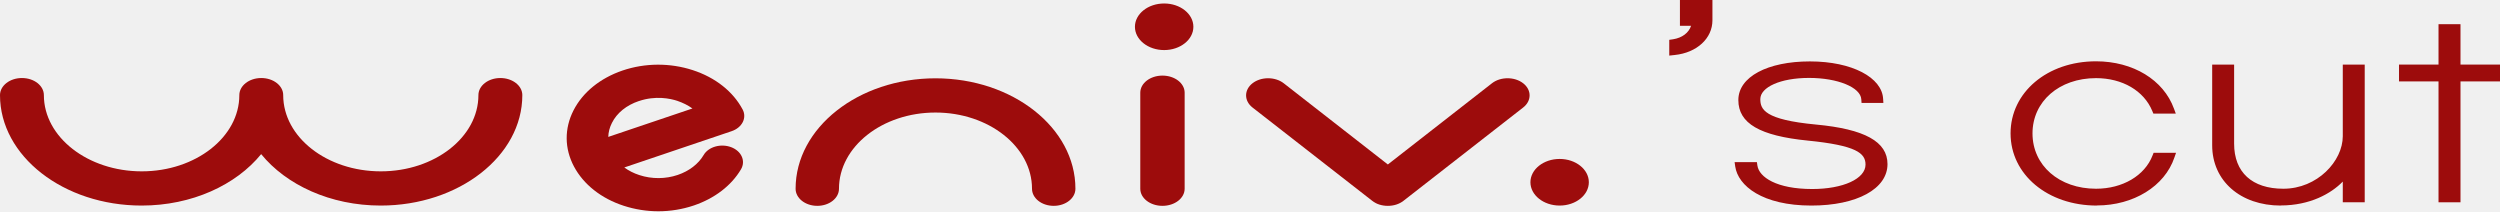
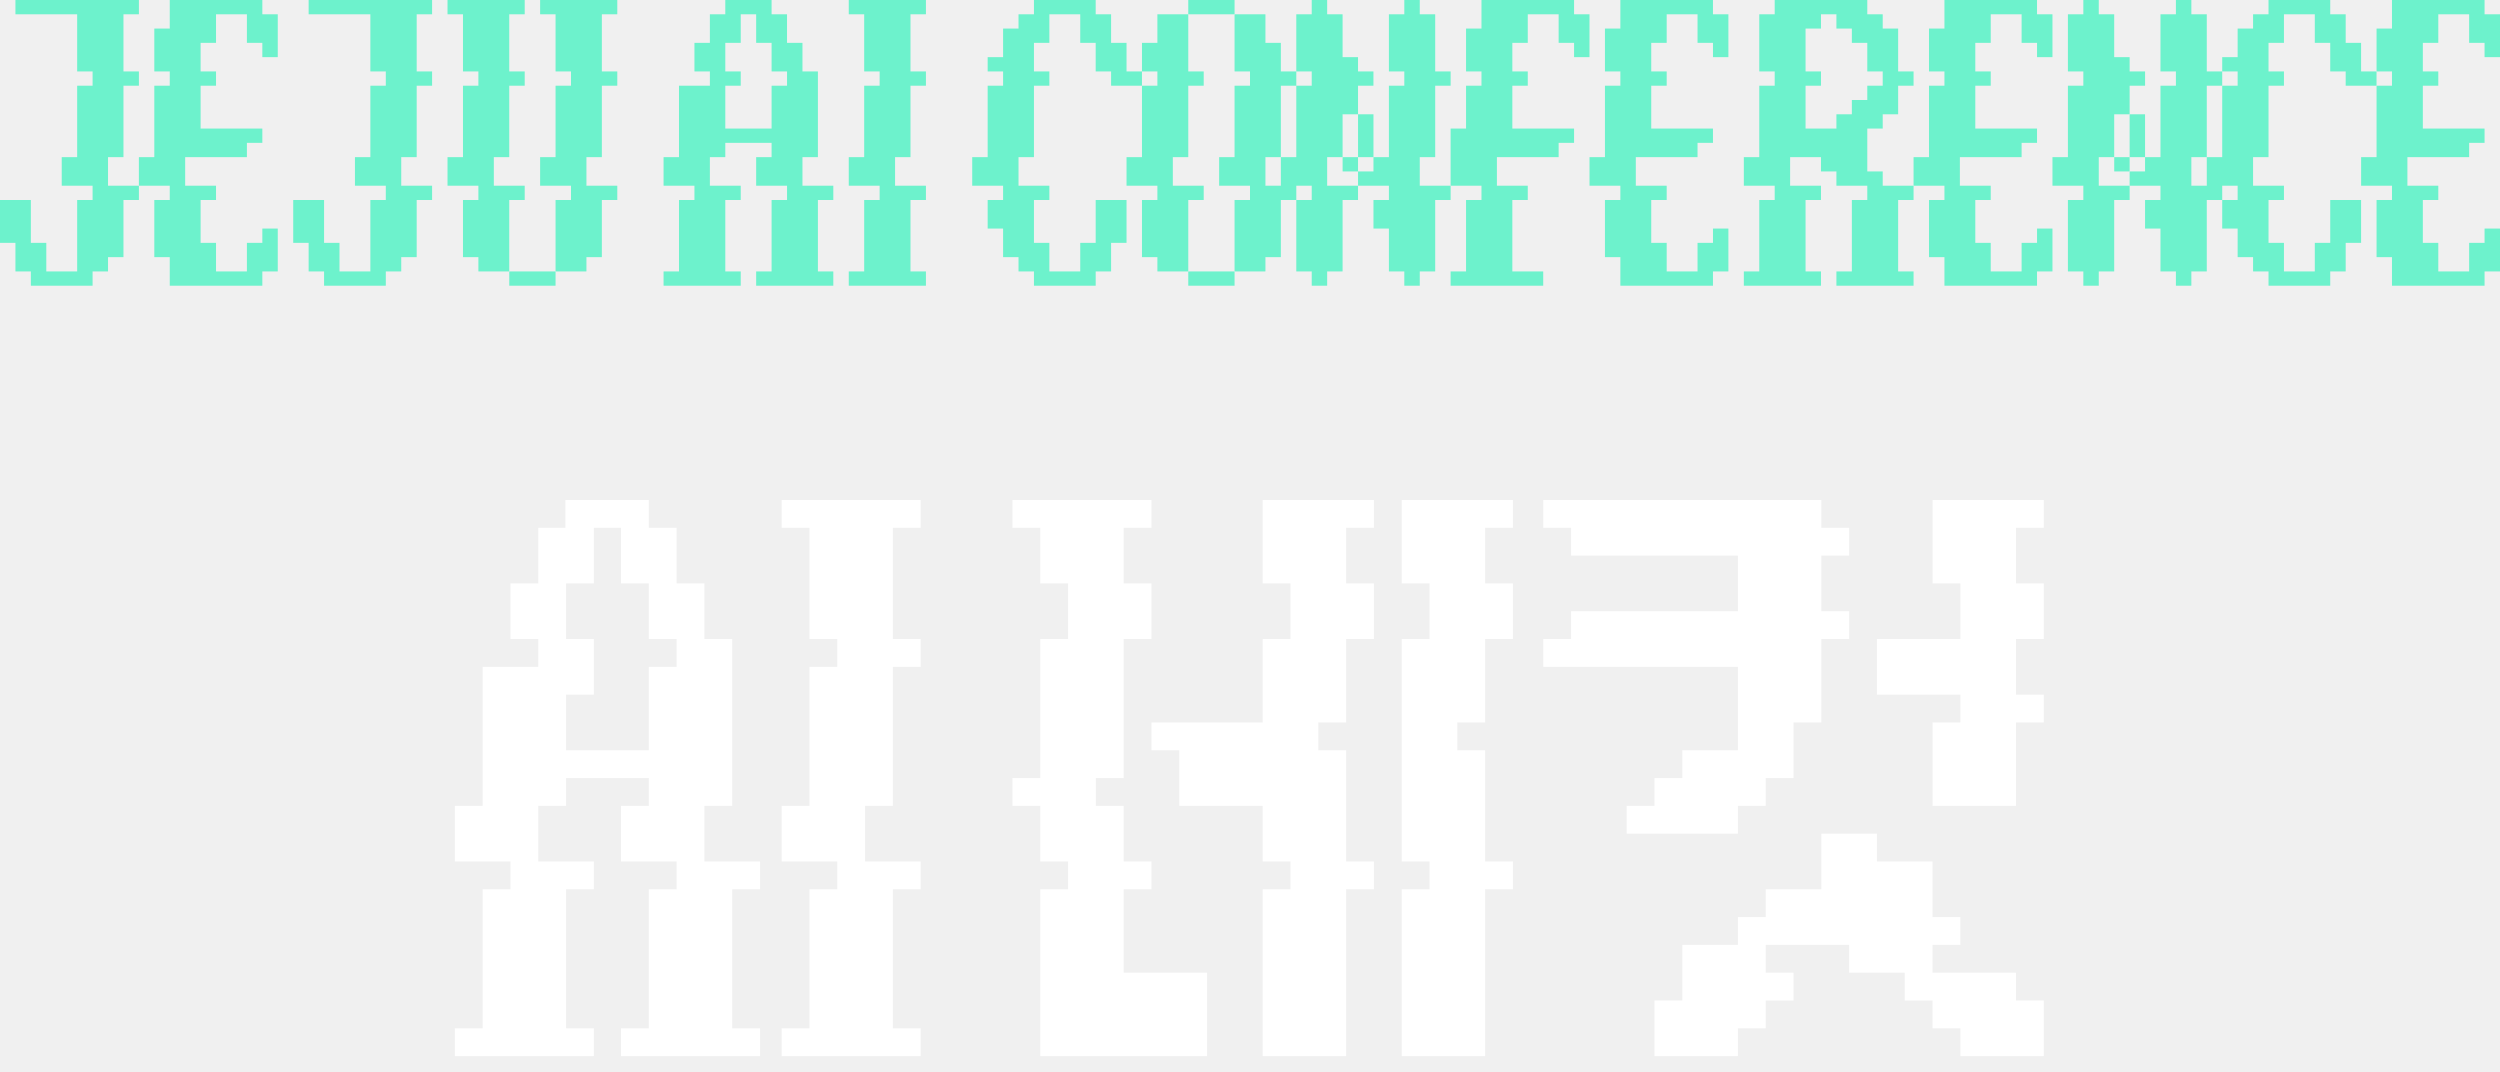
- <svg xmlns="http://www.w3.org/2000/svg" width="71" height="6" viewBox="0 0 71 6" fill="none">
-   <g clip-path="url(#clip0_181_2649)">
-     <path d="M29.925 5.846C29.584 5.846 29.309 5.629 29.309 5.36C29.309 4.168 28.08 3.196 26.568 3.196C25.057 3.196 23.827 4.166 23.827 5.36C23.827 5.629 23.552 5.846 23.211 5.846C22.87 5.846 22.595 5.629 22.595 5.36C22.595 3.63 24.378 2.224 26.568 2.224C28.758 2.224 30.542 3.63 30.542 5.36C30.542 5.629 30.266 5.846 29.925 5.846Z" fill="#9D0C0C" />
-     <path d="M39.411 5.846C39.253 5.846 39.091 5.8 38.971 5.703L35.572 3.054C35.328 2.864 35.328 2.554 35.572 2.364C35.816 2.175 36.212 2.175 36.457 2.364L39.415 4.671L42.373 2.364C42.617 2.175 43.013 2.175 43.257 2.364C43.502 2.554 43.502 2.864 43.257 3.054L39.859 5.703C39.735 5.8 39.577 5.846 39.418 5.846H39.411Z" fill="#9D0C0C" />
-     <path d="M33.014 5.846C32.666 5.846 32.384 5.629 32.384 5.36V2.633C32.384 2.364 32.666 2.147 33.014 2.147C33.362 2.147 33.644 2.364 33.644 2.633V5.36C33.644 5.629 33.362 5.846 33.014 5.846Z" fill="#9D0C0C" />
-     <path d="M33.062 1.422C33.52 1.422 33.892 1.126 33.892 0.761C33.892 0.395 33.52 0.099 33.062 0.099C32.604 0.099 32.232 0.395 32.232 0.761C32.232 1.126 32.604 1.422 33.062 1.422Z" fill="#9D0C0C" />
-     <path d="M44.294 5.838C44.752 5.838 45.123 5.541 45.123 5.176C45.123 4.811 44.752 4.514 44.294 4.514C43.836 4.514 43.464 4.811 43.464 5.176C43.464 5.541 43.836 5.838 44.294 5.838Z" fill="#9D0C0C" />
-     <path d="M18.697 6C18.367 6 18.036 5.948 17.72 5.846C17.076 5.638 16.573 5.239 16.301 4.729C16.029 4.218 16.025 3.652 16.287 3.136C16.549 2.622 17.045 2.219 17.682 2.002C18.322 1.785 19.028 1.782 19.672 1.991C20.316 2.2 20.818 2.598 21.09 3.108C21.218 3.347 21.077 3.625 20.777 3.726L17.73 4.756C17.854 4.847 17.998 4.921 18.16 4.973C18.511 5.088 18.901 5.086 19.248 4.968C19.572 4.858 19.834 4.657 19.982 4.405C20.119 4.168 20.471 4.07 20.763 4.179C21.056 4.289 21.183 4.569 21.046 4.805C20.774 5.27 20.295 5.635 19.706 5.835C19.379 5.945 19.038 6 18.694 6H18.697ZM18.143 2.87C17.792 2.988 17.52 3.207 17.379 3.49C17.313 3.619 17.279 3.754 17.275 3.888L19.665 3.081C19.541 2.99 19.396 2.919 19.235 2.864C19.038 2.798 18.618 2.71 18.146 2.87H18.143Z" fill="#9D0C0C" />
-     <path d="M14.21 2.216C13.866 2.216 13.587 2.433 13.587 2.702C13.587 3.894 12.344 4.866 10.815 4.866C9.286 4.866 8.043 3.897 8.043 2.702C8.043 2.433 7.765 2.216 7.42 2.216C7.076 2.216 6.797 2.433 6.797 2.702C6.797 3.894 5.554 4.866 4.025 4.866C2.496 4.866 1.246 3.894 1.246 2.702C1.246 2.433 0.968 2.216 0.623 2.216C0.279 2.216 0 2.433 0 2.702C0 4.432 1.804 5.838 4.022 5.838C5.451 5.838 6.704 5.253 7.417 4.377C8.13 5.253 9.386 5.838 10.812 5.838C13.029 5.838 14.834 4.432 14.834 2.702C14.834 2.433 14.555 2.216 14.21 2.216Z" fill="#9D0C0C" />
-     <path d="M48.495 0.577C48.495 1.033 48.106 1.395 47.545 1.453L47.545 1.222C47.923 1.162 48.165 0.925 48.189 0.623L47.851 0.623L47.851 0.11L48.495 0.11L48.495 0.577Z" fill="#9D0C0C" />
-     <path d="M47.714 1.68636e-05L48.633 1.69277e-05L48.633 0.577C48.633 1.09 48.192 1.497 47.562 1.562L47.407 1.579L47.407 1.131L47.517 1.115C47.775 1.074 47.961 0.931 48.027 0.733L47.71 0.733L47.71 1.68634e-05L47.714 1.68636e-05ZM48.357 0.22L47.989 0.22L47.989 0.514L48.337 0.514L48.326 0.632C48.299 0.958 48.051 1.216 47.682 1.31L47.682 1.321C48.085 1.225 48.357 0.936 48.357 0.579L48.357 0.222L48.357 0.22Z" fill="#9D0C0C" />
-     <path d="M53.346 2.815H52.998C52.974 2.414 52.279 2.103 51.377 2.103C50.475 2.103 49.855 2.414 49.855 2.815C49.855 3.216 50.137 3.512 51.556 3.644C52.974 3.776 53.463 4.138 53.463 4.66C53.463 5.333 52.572 5.728 51.439 5.728C50.165 5.728 49.486 5.248 49.414 4.712H49.769C49.817 5.061 50.306 5.476 51.463 5.476C52.406 5.476 53.116 5.146 53.116 4.671C53.116 4.248 52.737 4.017 51.356 3.88C49.958 3.743 49.504 3.38 49.504 2.839C49.504 2.241 50.295 1.851 51.397 1.851C52.499 1.851 53.315 2.279 53.339 2.812L53.346 2.815Z" fill="#9D0C0C" />
-     <path d="M51.442 5.838C50.055 5.838 49.359 5.278 49.28 4.726L49.263 4.605H49.896L49.91 4.701C49.958 5.033 50.458 5.368 51.466 5.368C52.344 5.368 52.981 5.077 52.981 4.674C52.981 4.347 52.713 4.13 51.342 3.993C49.979 3.858 49.369 3.504 49.369 2.842C49.369 2.18 50.203 1.744 51.401 1.744C52.599 1.744 53.453 2.202 53.481 2.812L53.488 2.924H52.868L52.861 2.82C52.84 2.48 52.19 2.213 51.377 2.213C50.564 2.213 49.993 2.477 49.993 2.815C49.993 3.106 50.113 3.4 51.573 3.537C52.957 3.666 53.605 4.023 53.605 4.66C53.605 5.363 52.737 5.838 51.442 5.838ZM49.583 4.822C49.721 5.212 50.265 5.618 51.442 5.618C52.382 5.618 53.329 5.322 53.329 4.66C53.329 4.317 53.126 3.902 51.542 3.754C50.23 3.633 49.717 3.369 49.717 2.815C49.717 2.345 50.43 1.994 51.377 1.994C52.324 1.994 52.988 2.293 53.116 2.705H53.188C53.061 2.274 52.327 1.963 51.404 1.963C50.371 1.963 49.648 2.326 49.648 2.842C49.648 3.218 49.855 3.625 51.377 3.776C52.747 3.913 53.257 4.157 53.257 4.676C53.257 5.195 52.503 5.591 51.466 5.591C50.375 5.591 49.789 5.22 49.659 4.827H49.583V4.822Z" fill="#9D0C0C" />
-     <path d="M59.551 5.728C58.222 5.728 57.237 4.891 57.237 3.789C57.237 2.688 58.212 1.851 59.527 1.851C60.526 1.851 61.338 2.364 61.61 3.117H61.256C61.008 2.518 60.364 2.109 59.527 2.109C58.377 2.109 57.585 2.834 57.585 3.789C57.585 4.745 58.377 5.47 59.527 5.47C60.371 5.47 61.032 5.047 61.263 4.449H61.617C61.362 5.206 60.55 5.728 59.551 5.728Z" fill="#9D0C0C" />
-     <path d="M59.551 5.838C58.153 5.838 57.1 4.957 57.1 3.789C57.1 2.622 58.143 1.741 59.527 1.741C60.577 1.741 61.445 2.268 61.741 3.087L61.793 3.227H61.156L61.125 3.152C60.887 2.576 60.274 2.219 59.527 2.219C58.48 2.219 57.723 2.881 57.723 3.789C57.723 4.698 58.48 5.36 59.527 5.36C60.281 5.36 60.911 4.989 61.132 4.416L61.163 4.339H61.8L61.752 4.476C61.476 5.289 60.594 5.835 59.551 5.835V5.838ZM59.527 1.963C58.301 1.963 57.375 2.749 57.375 3.792C57.375 4.836 58.312 5.621 59.551 5.621C60.419 5.621 61.139 5.209 61.431 4.561H61.362C61.08 5.184 60.371 5.583 59.527 5.583C58.322 5.583 57.447 4.83 57.447 3.792C57.447 2.754 58.322 2.002 59.527 2.002C60.364 2.002 61.053 2.386 61.352 3.01H61.421C61.114 2.37 60.391 1.963 59.531 1.963H59.527Z" fill="#9D0C0C" />
-     <path d="M62.964 4.127V1.947H63.312V4.083C63.312 4.987 63.908 5.473 64.848 5.473C65.874 5.473 66.673 4.643 66.673 3.872V1.947H67.02V5.638H66.673V4.72C66.573 5.05 65.922 5.728 64.772 5.728C63.715 5.728 62.961 5.097 62.961 4.127H62.964Z" fill="#9D0C0C" />
-     <path d="M64.775 5.838C63.628 5.838 62.826 5.135 62.826 4.127V1.834H63.449V4.081C63.449 4.893 63.959 5.36 64.847 5.36C65.815 5.36 66.535 4.572 66.535 3.869V1.834H67.158V5.745H66.535V5.157C66.207 5.495 65.608 5.835 64.772 5.835L64.775 5.838ZM63.102 2.054V4.124C63.102 5.017 63.773 5.616 64.775 5.616C65.777 5.616 66.448 5.003 66.541 4.69V4.685C66.207 5.184 65.591 5.577 64.847 5.577C63.797 5.577 63.17 5.017 63.17 4.078V2.051H63.098L63.102 2.054ZM66.814 5.525H66.886V2.054H66.814V5.525Z" fill="#9D0C0C" />
-     <path d="M70.862 2.202H69.74V5.635H69.392V2.202H68.269V1.944H69.392V0.796H69.74V1.944H70.862V2.202Z" fill="#9D0C0C" />
-     <path d="M69.878 5.745H69.254V2.312H68.132V1.834H69.254V0.687H69.878V1.834H71V2.312H69.878V5.745ZM69.53 5.525H69.602V2.092H70.725V2.054H69.602V0.906H69.53V2.054H68.407V2.092H69.53V5.525Z" fill="#9D0C0C" />
-   </g>
-   <defs>
-     <clipPath id="clip0_181_2649">
-       <rect width="71" height="6" fill="white" />
-     </clipPath>
-   </defs>
+ <svg xmlns="http://www.w3.org/2000/svg" width="140" height="60" viewBox="0 0 140 60" fill="none">
+   <path d="M43.773 28V29.557H45.33V35.785H46.887V37.343H45.33V45.128H43.773V48.242H46.887V49.799H45.33V57.585H43.773V59.142H51.558V57.585H50.001V49.799H51.558V48.242H48.444V45.128H50.001V37.343H51.558V35.785H50.001V29.557H51.558V28H43.773Z" fill="white" />
+   <path d="M97.324 42.014H94.209V43.571H92.652V45.128H91.095V46.685H97.324V45.128H98.881V43.571H100.438V40.457H101.995V35.785H103.552V34.228H101.995V31.114H103.552V29.557H101.995V28H86.424V29.557H87.981V31.114H97.324V34.228H87.981V35.785H86.424V37.343H97.324V42.014Z" fill="white" />
+   <path d="M62.926 54.471V49.799H64.483V48.242H62.926V45.128H61.369V43.571H62.926V35.785H64.483V32.671H62.926V29.557H64.483V28H56.697V29.557H58.254V32.671H59.812V35.785H58.254V43.571H56.697V45.128H58.254V48.242H59.812V49.799H58.254V59.142H67.597V54.471H62.926Z" fill="white" />
+   <path d="M70.711 28V32.671H72.268V35.785H70.711V40.457H64.482V42.014H66.04V45.128H70.711V48.242H72.268V49.799H70.711V59.142H75.382V49.799H76.939V48.242H75.382V42.014H73.825V40.457H75.382V35.785H76.939V32.671H75.382V29.557H76.939V28H70.711Z" fill="white" />
+   <path d="M112.895 29.557H114.452V28H108.224V32.671H109.781V35.785H105.109V38.9H109.781V40.457H108.224V45.128H112.895V40.457H114.452V38.9H112.895V35.785H114.452V32.671H112.895V29.557Z" fill="white" />
+   <path d="M112.895 54.471H108.223V52.914H109.78V51.357H108.223V48.242H105.109V46.685H101.995V49.799H98.881V51.357H97.324V52.914H94.209V56.028H92.652V59.142H97.324V57.585H98.881V56.028H100.438V54.471H98.881V52.914H103.552V54.471H106.666V56.028H108.223L108.223 57.585H109.781V59.142H114.452V56.028H112.895L112.895 54.471Z" fill="white" />
+   <path d="M78.496 28V32.671H80.053V35.785H78.496V48.242H80.053V49.799H78.496V59.142H83.167V49.799H84.725V48.242H83.167V42.014H81.61V40.457H83.167V35.785H84.725V32.671H83.167V29.557H84.725V28H78.496Z" fill="white" />
+   <path d="M39.448 48.242V46.685V45.128H41.005V35.785H39.448V32.671H37.891V29.557H36.334V28H31.662V29.557H30.142V32.671H28.585V35.785H30.142V37.343H27.028V45.128H25.471V48.242H28.585V49.799H27.028V57.585H25.471V59.142H33.256V57.585H31.699V49.799H33.256V48.242H30.142V45.128H31.699V43.571H36.334V45.128H34.777V48.242H37.891V49.799H36.334V57.585H34.777V59.142H42.562V57.585H41.005V49.799H42.562V48.242H39.448ZM31.699 42.014V38.9H33.256V35.785H31.699V32.671H33.256V29.557H34.777V32.671H36.334V35.785H37.891V37.343H36.334V42.014H31.699Z" fill="white" />
+   <path d="M14.691 0H13.827H12.963H12.098H11.234H10.37H9.506V0.8V1.6H8.642V2.4V3.2V4H9.506V4.8H8.642V5.6V6.4V7.2V8V8.8H7.777V9.6V10.4H8.642H9.506V11.2H8.642V12V12.8V13.6V14.4H9.506V15.2V16H10.37H11.234H12.098H12.963H13.827H14.691V15.2H15.555V14.4V13.6V12.8H14.691V13.6H13.827V14.4V15.2H12.963H12.098V14.4V13.6H11.234V12.8V12V11.2H12.098V10.4H11.234H10.37V9.6V8.8H11.234H12.098H12.963H13.827V8H14.691V7.2H13.827H12.963H12.098H11.234V6.4V5.6V4.8H12.098V4H11.234V3.2V2.4H12.098V1.6V0.8H12.963H13.827V1.6V2.4H14.691V3.2H15.555V2.4V1.6V0.8H14.691V0Z" fill="#6DF2CC" />
+   <path d="M22.469 0H21.605H20.741H19.877H19.012H18.148H17.284V0.8H18.148H19.012H19.877H20.741V1.6V2.4V3.2V4H21.605V4.8H20.741V5.6V6.4V7.2V8V8.8H19.877V9.6V10.4H20.741H21.605V11.2H20.741V12V12.8V13.6V14.4V15.2H19.877H19.012V14.4V13.6H18.148V12.8V12V11.2H17.284H16.42V12V12.8V13.6H17.284V14.4V15.2H18.148V16H19.012H19.877H20.741H21.605V15.2H22.469V14.4H23.334V13.6V12.8V12V11.2H24.198V10.4H23.334H22.469V9.6V8.8H23.334V8V7.2V6.4V5.6V4.8H24.198V4H23.334V3.2V2.4V1.6V0.8H24.198V0H23.334H22.469Z" fill="#6DF2CC" />
+   <path d="M32.84 0H31.976H31.111H30.247V0.8H31.111V1.6V2.4V3.2V4H31.976V4.8H31.111V5.6V6.4V7.2V8V8.8H30.247V9.6V10.4H31.111H31.976V11.2H31.111V12V12.8V13.6V14.4V15.2H31.976H32.84V14.4H33.704V13.6V12.8V12V11.2H34.568V10.4H33.704H32.84V9.6V8.8H33.704V8V7.2V6.4V5.6V4.8H34.568V4H33.704V3.2V2.4V1.6V0.8H34.568V0H33.704H32.84Z" fill="#6DF2CC" />
+   <path d="M50.124 0H49.26H48.395H47.531V0.8H48.395V1.6V2.4V3.2V4H49.26V4.8H48.395V5.6V6.4V7.2V8V8.8H47.531V9.6V10.4H48.395H49.26V11.2H48.395V12V12.8V13.6V14.4V15.2H47.531V16H48.395H49.26H50.124H50.988H51.852V15.2H50.988V14.4V13.6V12.8V12V11.2H51.852V10.4H50.988H50.124V9.6V8.8H50.988V8V7.2V6.4V5.6V4.8H51.852V4H50.988V3.2V2.4V1.6V0.8H51.852V0H50.988H50.124Z" fill="#6DF2CC" />
+   <path d="M68.271 0.8H69.136V0H68.271H67.407H66.543V0.8H67.407H68.271Z" fill="#6DF2CC" />
+   <path d="M95.926 0H95.062H94.198H93.334H92.469H91.605H90.741V0.8V1.6H89.877V2.4V3.2V4H90.741V4.8H89.877V5.6V6.4V7.2V8V8.8H89.013V9.6V10.4H89.877H90.741V11.2H89.877V12V12.8V13.6V14.4H90.741V15.2V16H91.605H92.469H93.334H94.198H95.062H95.926V15.2H96.79V14.4V13.6V12.8H95.926V13.6H95.062V14.4V15.2H94.198H93.334V14.4V13.6H92.469V12.8V12V11.2H93.334V10.4H92.469H91.605V9.6V8.8H92.469H93.334H94.198H95.062V8H95.926V7.2H95.062H94.198H93.334H92.469V6.4V5.6V4.8H93.334V4H92.469V3.2V2.4H93.334V1.6V0.8H94.198H95.062V1.6V2.4H95.926V3.2H96.79V2.4V1.6V0.8H95.926V0Z" fill="#6DF2CC" />
+   <path d="M139.136 0.8V0H138.272H137.408H136.544H135.679H134.815H133.951V0.8V1.6H133.087V2.4V3.2V4H133.951V4.8H133.087V5.6V6.4V7.2V8V8.8H132.223V9.6V10.4H133.087H133.951V11.2H133.087V12V12.8V13.6V14.4H133.951V15.2V16H134.815H135.679H136.544H137.408H138.272H139.136V15.2H140V14.4V13.6V12.8H139.136V13.6H138.272V14.4V15.2H137.408H136.544V14.4V13.6H135.679V12.8V12V11.2H136.544V10.4H135.679H134.815V9.6V8.8H135.679H136.544H137.408H138.272V8H139.136V7.2H138.272H137.408H136.544H135.679V6.4V5.6V4.8H136.544V4H135.679V3.2V2.4H136.544V1.6V0.8H137.408H138.272V1.6V2.4H139.136V3.2H140V2.4V1.6V0.8H139.136Z" fill="#6DF2CC" />
+   <path d="M89.012 3.2V2.4V1.6V0.8H88.148V0H87.284H86.42H85.555H84.691H83.827H82.963V0.8V1.6H82.099V2.4V3.2V4H82.963V4.8H82.099V5.6V6.4V7.2H81.234V8V8.8V9.6V10.4H82.099H82.963V11.2H82.099V12V12.8V13.6V14.4V15.2H81.234V16H82.099H82.963H83.827H84.691H85.555H86.42V15.2H85.555H84.691V14.4V13.6V12.8V12V11.2H85.555V10.4H84.691H83.827V9.6V8.8H84.691H85.555H86.42H87.284V8H88.148V7.2H87.284H86.42H85.555H84.691V6.4V5.6V4.8H85.555V4H84.691V3.2V2.4H85.555V1.6V0.8H86.42H87.284V1.6V2.4H88.148V3.2H89.012Z" fill="#6DF2CC" />
+   <path d="M63.086 4V3.2V2.4H62.222V1.6V0.8H61.358V0H60.494H59.63H58.765H57.901V0.8H57.037V1.6H56.173V2.4V3.2H55.309V4H56.173V4.8H55.309V5.6V6.4V7.2V8V8.8H54.444V9.6V10.4H55.309H56.173V11.2H55.309V12V12.8H56.173V13.6V14.4H57.037V15.2H57.901V16H58.765H59.63H60.494H61.358V15.2H62.222V14.4V13.6H63.086V12.8V12V11.2H62.222H61.358V12V12.8V13.6H60.494V14.4V15.2H59.63H58.765V14.4V13.6H57.901V12.8V12V11.2H58.765V10.4H57.901H57.037V9.6V8.8H57.901V8V7.2V6.4V5.6V4.8H58.765V4H57.901V3.2V2.4H58.765V1.6V0.8H59.63H60.494V1.6V2.4H61.358V3.2V4H62.222V4.8H63.086H63.95V4H63.086Z" fill="#6DF2CC" />
+   <path d="M132.222 4V3.2V2.4H131.358V1.6V0.8H130.493V0H129.629H128.765H127.901H127.037V0.8H126.172V1.6H125.308V2.4V3.2H124.444V4H125.308V4.8H124.444V5.6V6.4V7.2V8V8.8H123.58V9.6V10.4H122.716V9.6V8.8H123.58V8V7.2V6.4V5.6V4.8H124.444V4H123.58V3.2V2.4V1.6V0.8H122.716V0H121.851V0.8H120.987V1.6V2.4V3.2V4H121.851V4.8H120.987V5.6V6.4V7.2V8V8.8H120.123V9.6H119.259V10.4H120.123H120.987V11.2H120.123V12V12.8H120.987V13.6V14.4V15.2H121.851V16H122.716V15.2H123.58V14.4V13.6V12.8V12V11.2H124.444V10.4H125.308V11.2H124.444V12V12.8H125.308V13.6V14.4H126.172V15.2H127.037V16H127.901H128.765H129.629H130.493V15.2H131.358V14.4V13.6H132.222V12.8V12V11.2H131.358H130.493V12V12.8V13.6H129.629V14.4V15.2H128.765H127.901V14.4V13.6H127.037V12.8V12V11.2H127.901V10.4H127.037H126.172V9.6V8.8H127.037V8V7.2V6.4V5.6V4.8H127.901V4H127.037V3.2V2.4H127.901V1.6V0.8H128.765H129.629V1.6V2.4H130.493V3.2V4H131.358V4.8H132.222H133.086V4H132.222Z" fill="#6DF2CC" />
+   <path d="M76.05 8V8.8H76.914V8V7.2V6.4H76.05V7.2V8Z" fill="#6DF2CC" />
+   <path d="M119.259 8V8.8H120.123V8V7.2V6.4H119.259V7.2V8Z" fill="#6DF2CC" />
+   <path d="M76.05 8.8H75.186V9.6H76.05V8.8Z" fill="#6DF2CC" />
+   <path d="M119.26 8.8H118.396V9.6H119.26V8.8Z" fill="#6DF2CC" />
+   <path d="M6.049 10.4V9.6V8.8H6.914V8V7.2V6.4V5.6V4.8H7.778V4H6.914V3.2V2.4V1.6V0.8H7.778V0H6.914H6.049H5.185H4.321H3.457H2.593H1.728H0.864V0.8H1.728H2.593H3.457H4.321V1.6V2.4V3.2V4H5.185V4.8H4.321V5.6V6.4V7.2V8V8.8H3.457V9.6V10.4H4.321H5.185V11.2H4.321V12V12.8V13.6V14.4V15.2H3.457H2.593V14.4V13.6H1.728V12.8V12V11.2H0.864H0V12V12.8V13.6H0.864V14.4V15.2H1.728V16H2.593H3.457H4.321H5.185V15.2H6.049V14.4H6.914V13.6V12.8V12V11.2H7.778V10.4H6.914H6.049Z" fill="#6DF2CC" />
+   <path d="M44.938 10.4V8.8H45.802V4H44.938V2.4H44.074V0.8H43.209V0H40.617V0.8H39.753V2.4H38.889V4H39.753V4.8H38.024V8.8H37.16V10.4H38.889V11.2H38.024V15.2H37.16V16H41.481V15.2H40.617V11.2H41.481V10.4H39.753V8.8H40.617V8H43.209V8.8H42.345V10.4H44.074V11.2H43.209V15.2H42.345V16H46.666V15.2H45.802V11.2H46.666V10.4H44.938ZM42.345 7.2H40.617V4.8H41.481V4H40.617V2.4H41.481V0.8H42.345V2.4H43.209V4H44.074V4.8H43.209V7.2H42.345Z" fill="#6DF2CC" />
+   <path d="M74.321 10.4V9.6V8.8H75.185V8V7.2V6.4H76.049V5.6V4.8H76.913V4H76.049V3.2H75.185V2.4V1.6V0.8H74.321V0H73.457V0.8H72.593V1.6V2.4V3.2V4H73.457V4.8H72.593V5.6V6.4V7.2V8V8.8H71.728V9.6V10.4H70.864V9.6V8.8H71.728V8V7.2V6.4V5.6V4.8H72.593V4H71.728V3.2V2.4H70.864V1.6V0.8H70H69.136V1.6V2.4V3.2V4H70V4.8H69.136V5.6V6.4V7.2V8V8.8H68.272V9.6V10.4H69.136H70V11.2H69.136V12V12.8V13.6V14.4V15.2H70H70.864V14.4H71.728V13.6V12.8V12V11.2H72.593V10.4H73.457V11.2H72.593V12V12.8V13.6V14.4V15.2H73.457V16H74.321V15.2H75.185V14.4V13.6V12.8V12V11.2H76.049V10.4H75.185H74.321Z" fill="#6DF2CC" />
+   <path d="M79.507 10.4V9.6V8.8H80.371V8V7.2V6.4V5.6V4.8H81.235V4H80.371V3.2V2.4V1.6V0.8H79.507V0H78.642V0.8H77.778V1.6V2.4V3.2V4H78.642V4.8H77.778V5.6V6.4V7.2V8V8.8H76.914V9.6H76.05V10.4H76.914H77.778V11.2H76.914V12V12.8H77.778V13.6V14.4V15.2H78.642V16H79.507V15.2H80.371V14.4V13.6V12.8V12V11.2H81.235V10.4H80.371H79.507Z" fill="#6DF2CC" />
+   <path d="M105.432 10.4V9.6H104.568V7.2H105.432V6.4H106.296V4.8H107.16V4H106.296V1.6H105.432V0.8H104.568V0H99.383V0.8H98.519V4H99.383V4.8H98.519V8.8H97.654V10.4H99.383V11.2H98.519V15.2H97.654V16H101.975V15.2H101.111V11.2H101.975V10.4H100.247V8.8H101.975V9.6H102.839V10.4H104.568V11.2H103.704V15.2H102.839V16H107.16V15.2H106.296V11.2H107.16V10.4H105.432ZM102.839 0.8V1.6H103.704V2.4H104.568V4H105.432V4.8H104.568V5.6H103.704V6.4H102.839V7.2H101.111V4.8H101.975V4H101.111V1.6H101.975V0.8H102.839Z" fill="#6DF2CC" />
+   <path d="M117.531 10.4V9.6V8.8H118.395V8V7.2V6.4H119.259V5.6V4.8H120.124V4H119.259V3.2H118.395V2.4V1.6V0.8H117.531V0H116.667V0.8H115.803V1.6V2.4V3.2V4H116.667V4.8H115.803V5.6V6.4V7.2V8V8.8H114.938V9.6V10.4H115.803H116.667V11.2H115.803V12V12.8V13.6V14.4V15.2H116.667V16H117.531V15.2H118.395V14.4V13.6V12.8V12V11.2H119.259V10.4H118.395H117.531Z" fill="#6DF2CC" />
+   <path d="M114.074 13.6H113.21V14.4V15.2H112.345H111.481V14.4V13.6H110.617V12.8V12V11.2H111.481V10.4H110.617H109.753V9.6V8.8H110.617H111.481H112.345H113.21V8H114.074V7.2H113.21H112.345H111.481H110.617V6.4V5.6V4.8H111.481V4H110.617V3.2V2.4H111.481V1.6V0.8H112.345H113.21V1.6V2.4H114.074V3.2H114.938V2.4V1.6V0.8H114.074V0H113.21H112.345H111.481H110.617H109.753H108.889V0.8V1.6H108.024V2.4V3.2V4H108.889V4.8H108.024V5.6V6.4V7.2V8V8.8H107.16V9.6V10.4H108.024H108.889V11.2H108.024V12V12.8V13.6V14.4H108.889V15.2V16H109.753H110.617H111.481H112.345H113.21H114.074V15.2H114.938V14.4V13.6V12.8H114.074V13.6Z" fill="#6DF2CC" />
+   <path d="M28.518 13.6V12.8V12V11.2H29.383V10.4H28.518H27.654V9.6V8.8H28.518V8V7.2V6.4V5.6V4.8H29.383V4H28.518V3.2V2.4V1.6V0.8H29.383V0H28.518H27.654H26.79H25.926H25.061V0.8H25.926V1.6V2.4V3.2V4H26.79V4.8H25.926V5.6V6.4V7.2V8V8.8H25.061V9.6V10.4H25.926H26.79V11.2H25.926V12V12.8V13.6V14.4H26.79V15.2H27.654H28.518V14.4V13.6Z" fill="#6DF2CC" />
+   <path d="M66.543 13.6V12.8V12V11.2H67.407V10.4H66.543H65.678V9.6V8.8H66.543V8V7.2V6.4V5.6V4.8H67.407V4H66.543V3.2V2.4V1.6V0.8H65.678H64.814V1.6V2.4H63.95V3.2V4H64.814V4.8H63.95V5.6V6.4V7.2V8V8.8H63.086V9.6V10.4H63.95H64.814V11.2H63.95V12V12.8V13.6V14.4H64.814V15.2H65.678H66.543V14.4V13.6Z" fill="#6DF2CC" />
+   <path d="M29.383 15.2H28.519V16H29.383H30.247H31.111V15.2H30.247H29.383Z" fill="#6DF2CC" />
+   <path d="M67.407 15.2H66.543V16H67.407H68.271H69.136V15.2H68.271H67.407Z" fill="#6DF2CC" />
</svg>
